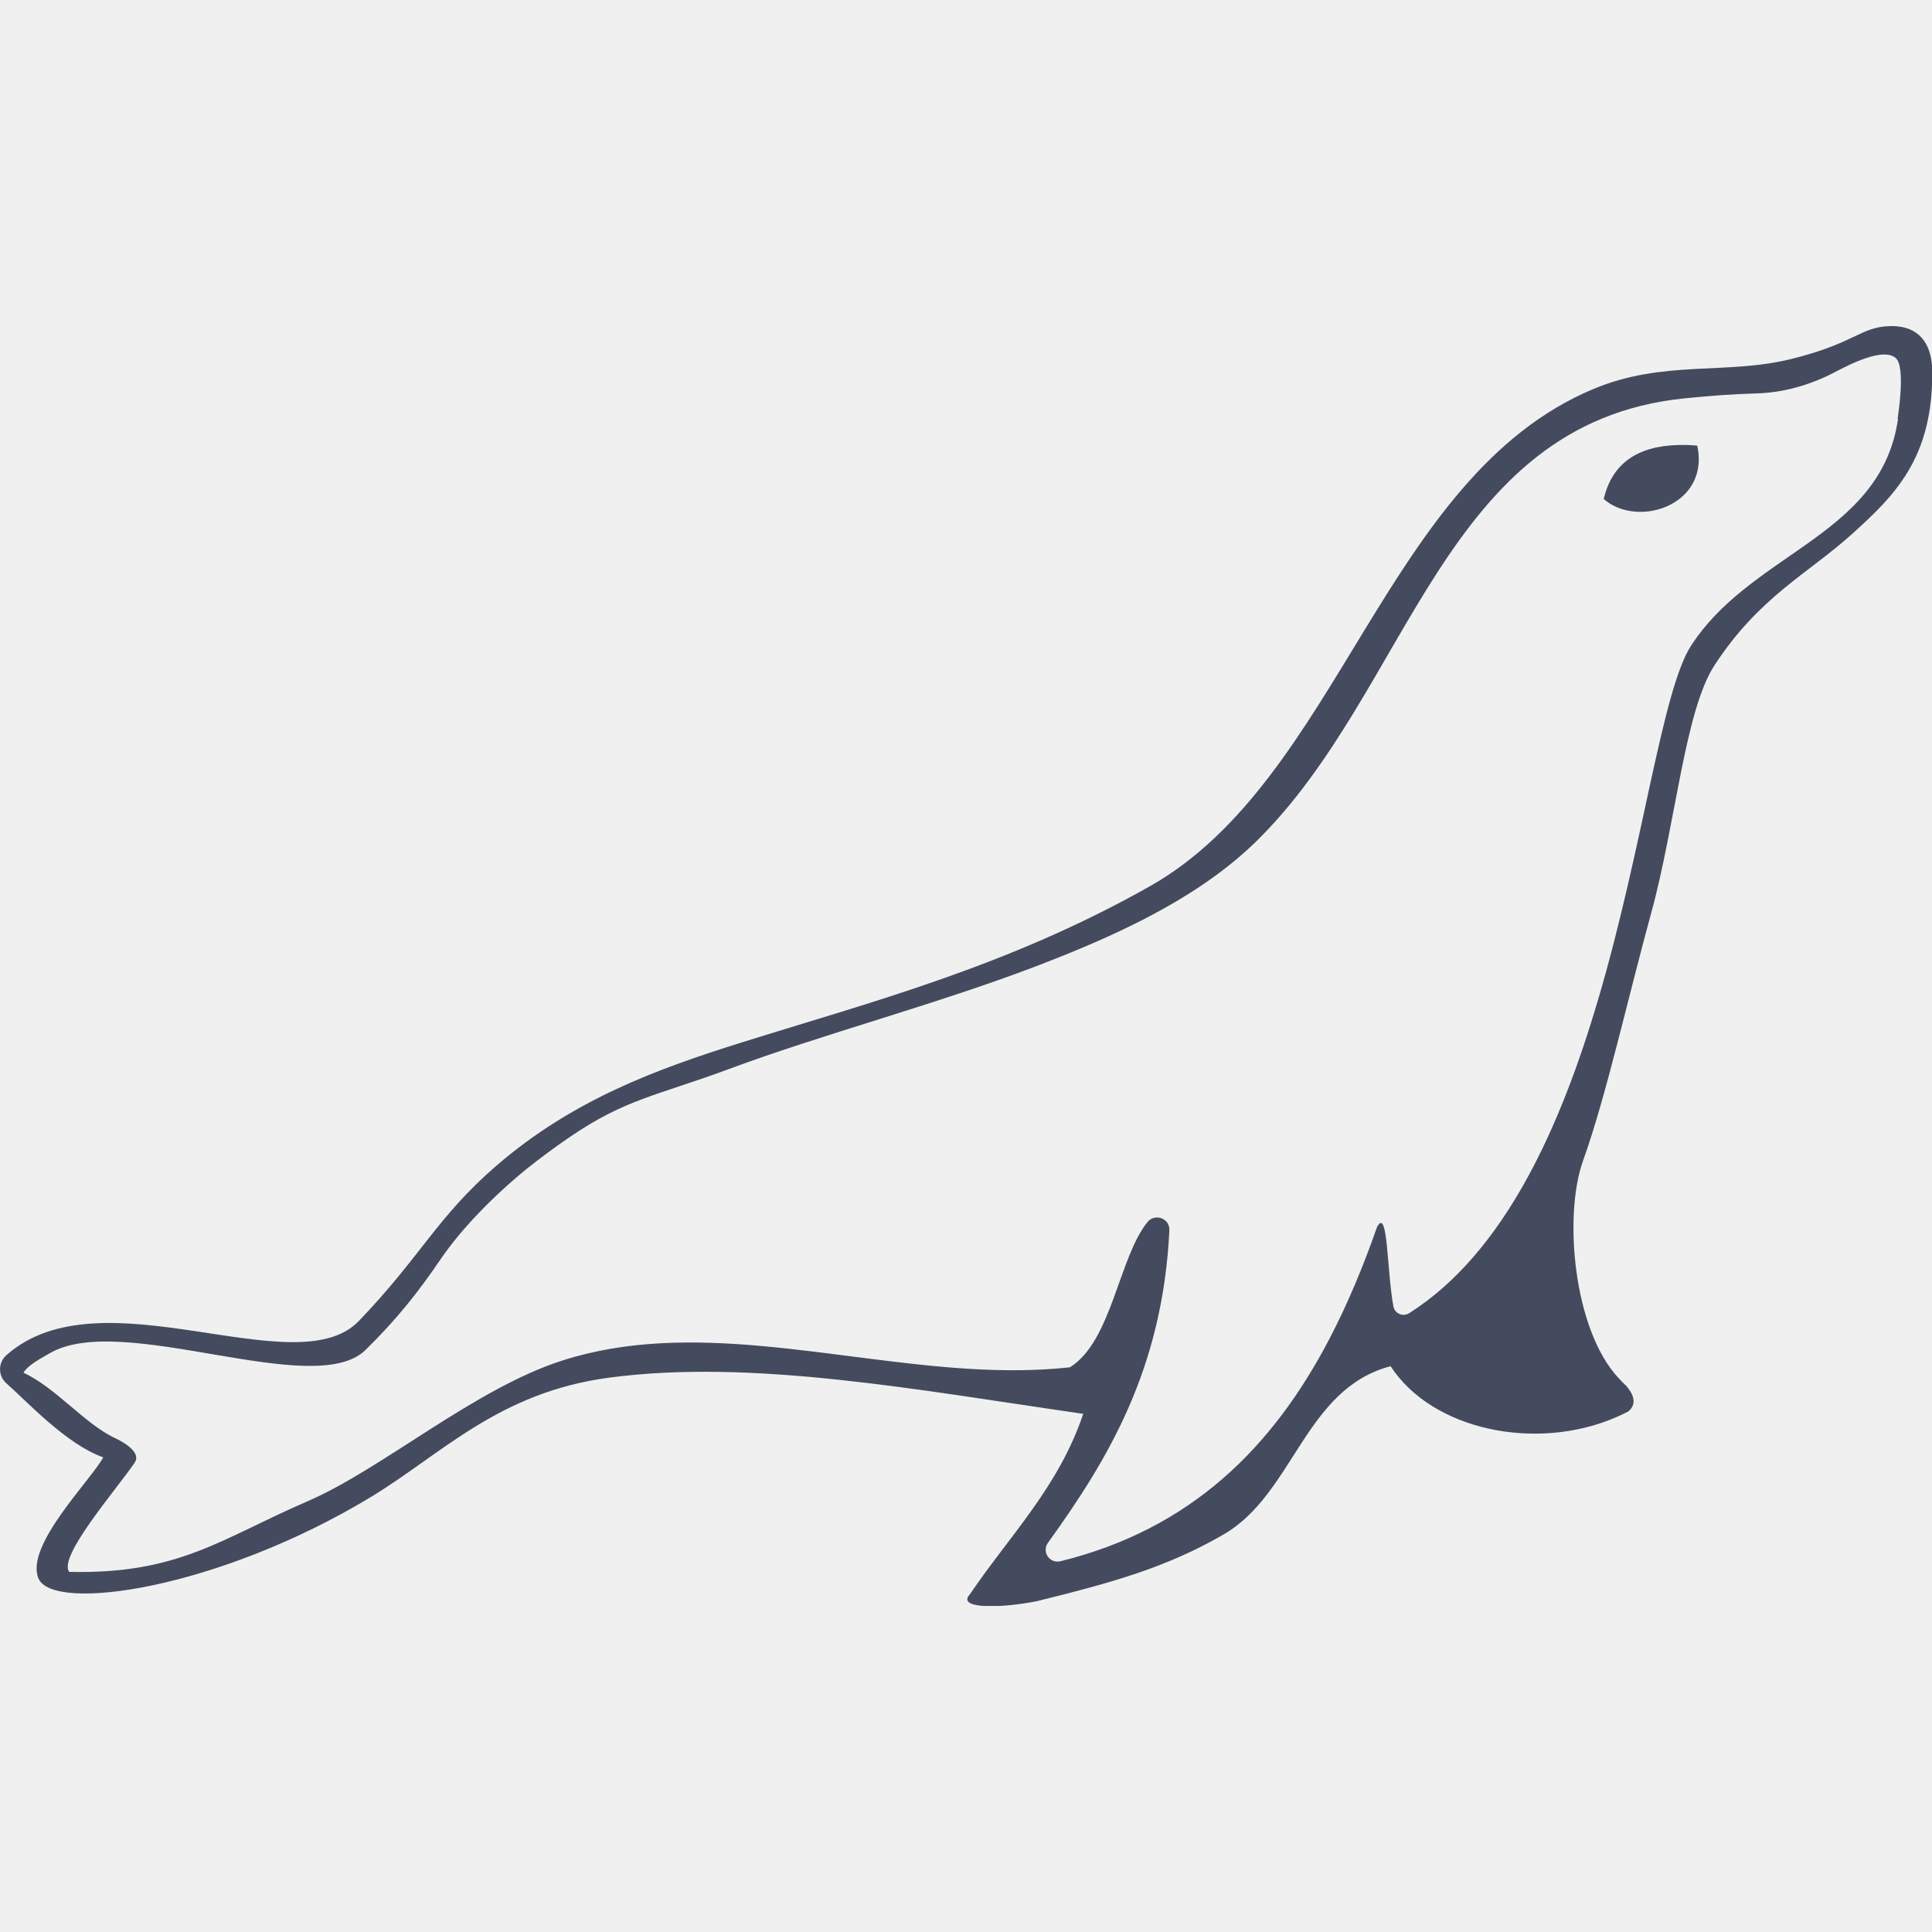
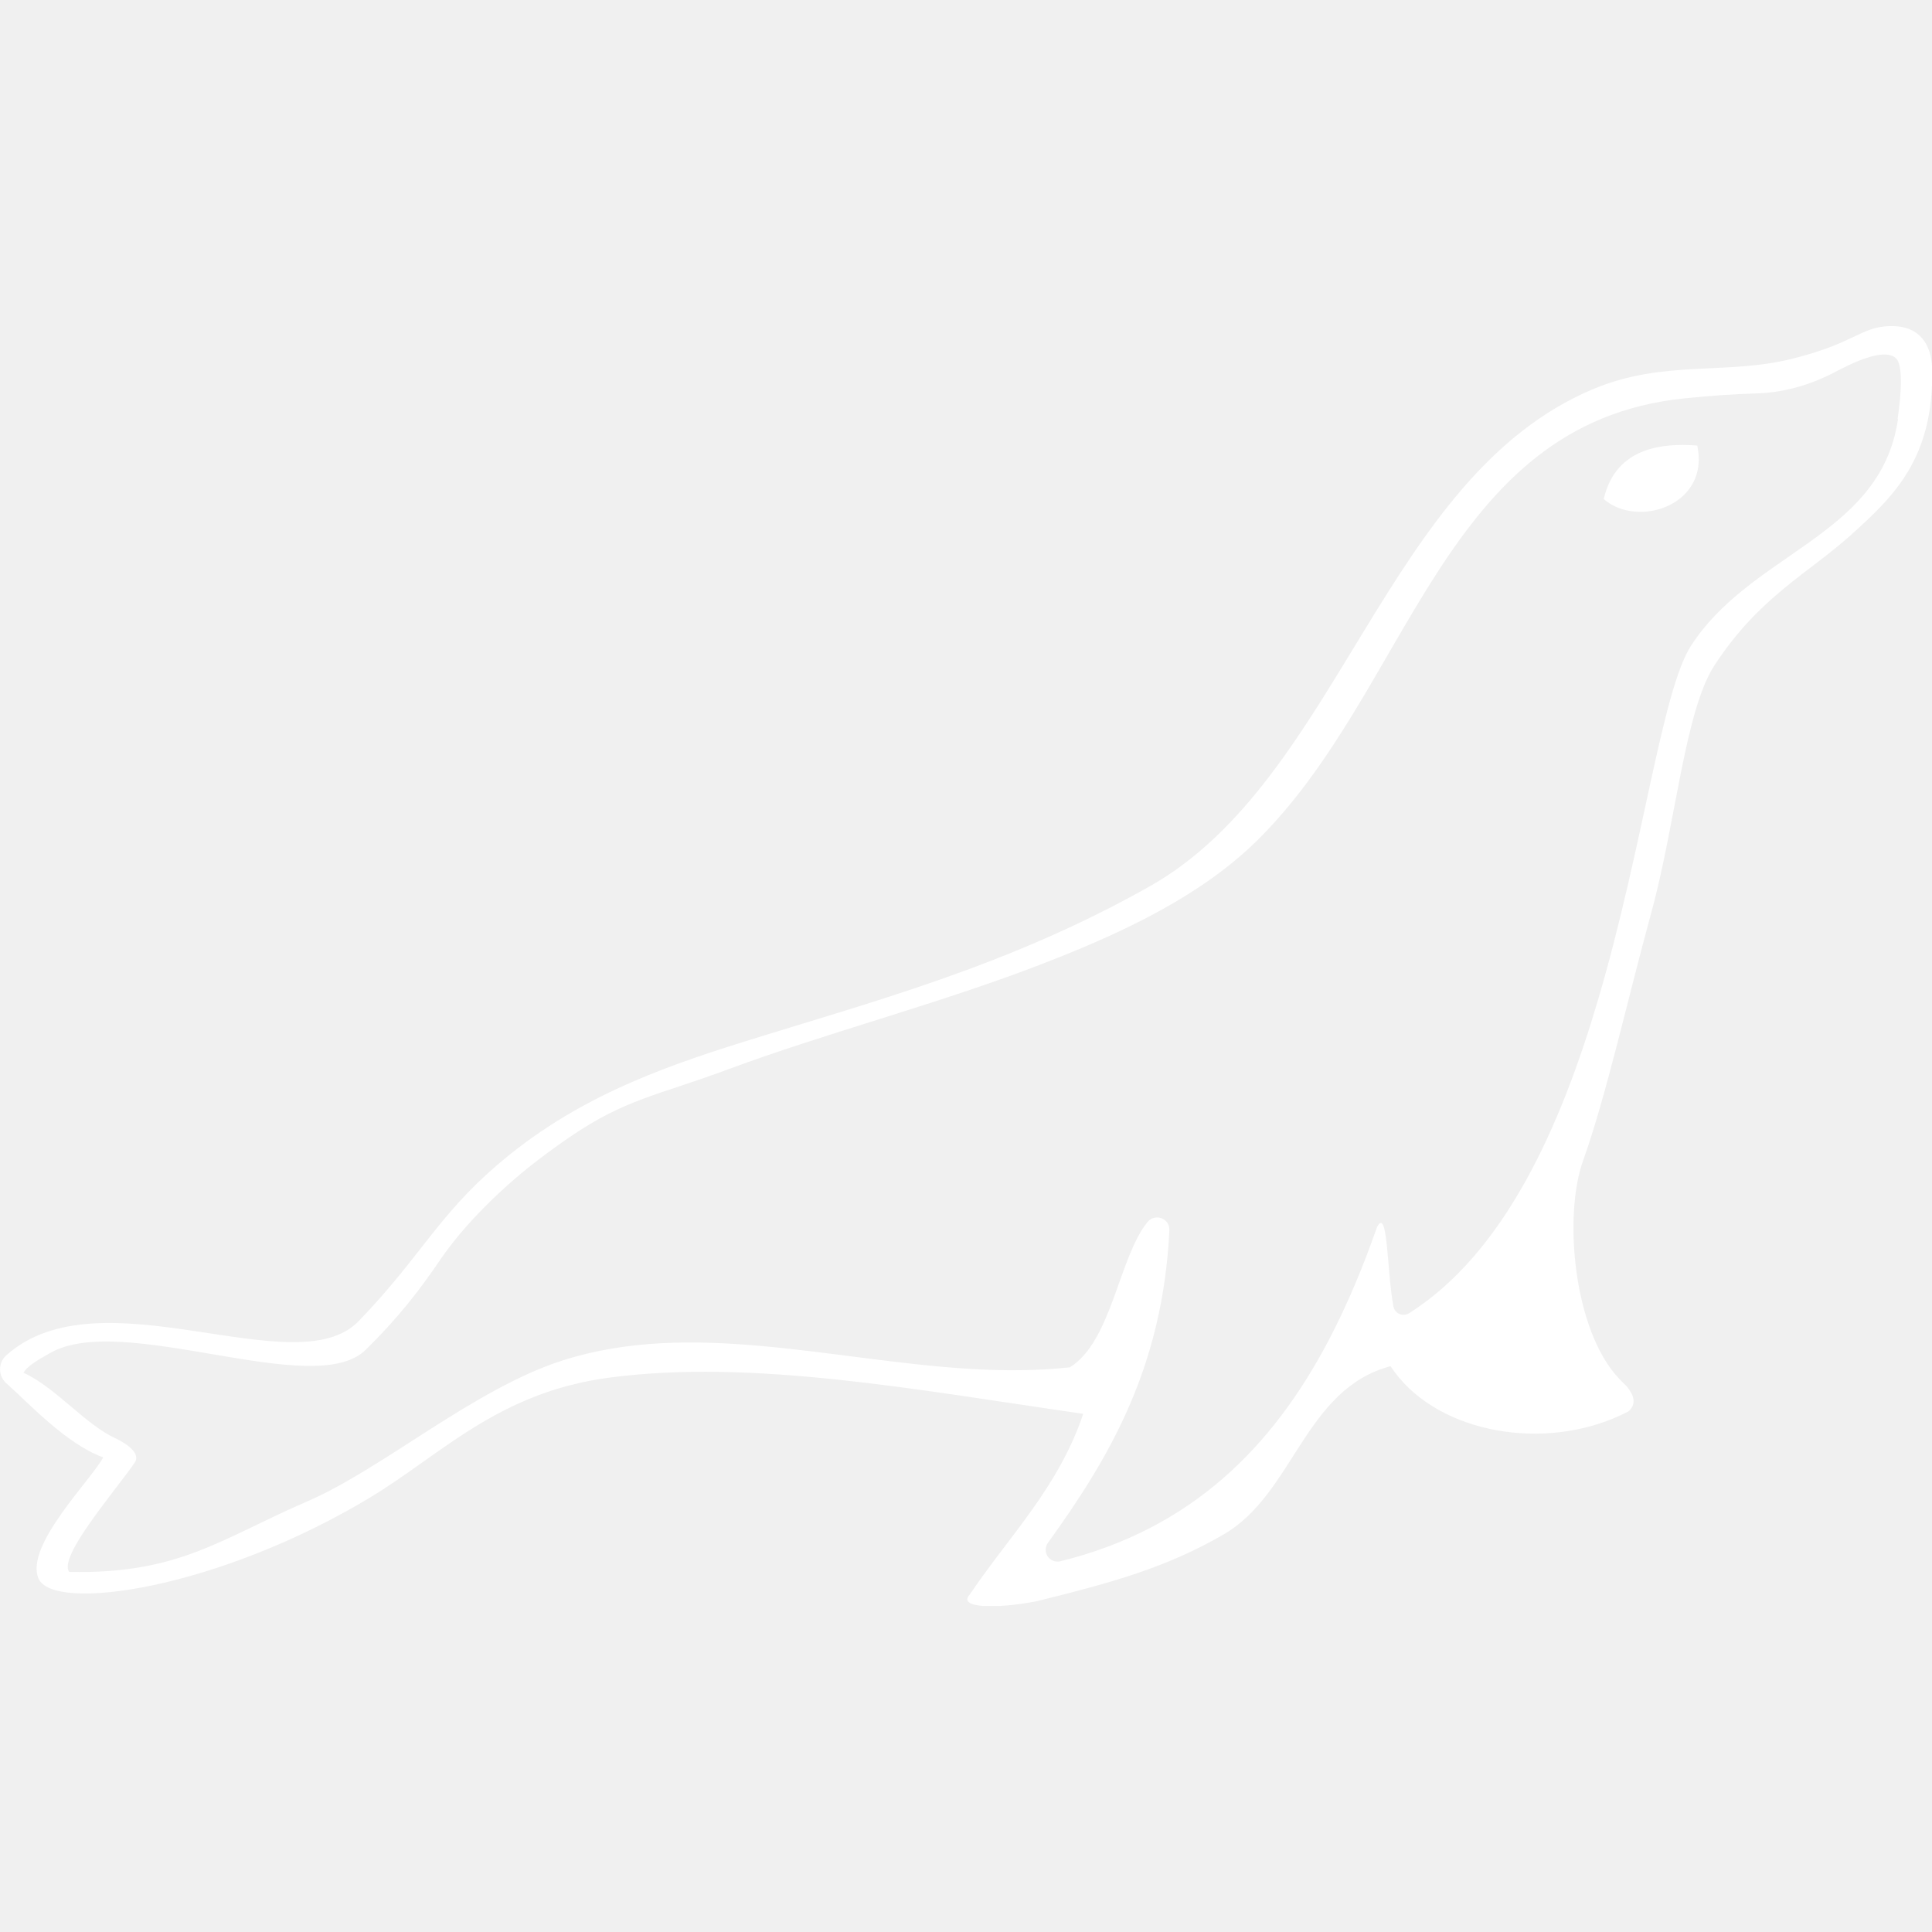
<svg xmlns="http://www.w3.org/2000/svg" height="32" viewBox="0 0 45.025 44.217" width="32">
  <clipPath id="a">
    <path d="m0 0h191.356v57.344h-191.356z" />
  </clipPath>
-   <path clip-path="url(#a)" d="m75.198 5.328c-1.872.047-2.977.863-3.34 2.42.48.418 1.126.6 1.77.572 1.415-.06 2.817-1.138 2.42-2.965-.298-.025-.582-.035-.85-.027m9.642-5.328h-.167c-1.335.043-1.542.767-4.425 1.477-2.912.717-5.725.028-8.86 1.344-9.363 3.927-11.358 17.472-19.868 22.279-6.36 3.593-12.512 5.188-18.28 6.995-3.792 1.188-7.552 2.556-10.988 5.516-2.667 2.3-3.4 4.085-6.177 6.97-2.835 2.933-11.553-2.258-15.8 1.54a.84.84 0 0 0 .014 1.253c.92.805 2.67 2.722 4.336 3.314-.528 1-3.513 3.946-2.904 5.42.64 1.55 8.04.497 14.88-3.633 3.185-1.924 5.723-4.696 10.685-5.357 6.42-.855 13.817.55 21.25 1.62-1.103 3.286-3.315 5.473-5.088 8.1-.55.592 1.103.658 2.986.3 3.4-.838 5.832-1.513 8.4-3 3.143-1.83 3.62-6.52 7.474-7.534 1.864 2.865 6.5 3.83 10.074 2.3.198-.084.392-.177.582-.275.43-.375.178-.813-.086-1.135a6.21 6.21 0 0 1 -.362-.364c-2.012-2.162-2.472-7.266-1.58-9.748 1.017-2.824 2.022-7.343 3.046-11.075 1.1-4 1.506-9.063 2.837-11.106 2.002-3.072 4.215-4.127 6.136-5.86s3.68-3.42 3.62-7.384c-.028-1.223-.629-1.927-1.735-1.957m.204 4.163c-.397 2.734-2.144 4.237-4.208 5.687-1.8 1.27-3.794 2.493-5.07 4.477-1.305 2.03-2.134 8.985-4.16 15.852-1.68 5.698-4.184 11.335-8.467 14.05-.278.176-.645.015-.704-.3-.3-1.592-.24-4.5-.734-3.56-.62 1.77-1.322 3.458-2.143 5.027-2.52 4.816-6.166 8.505-12.057 9.95a.53.53 0 0 1 -.552-.82c2.718-3.77 5.15-7.825 5.447-14.014.025-.534-.646-.778-.983-.364-1.284 1.583-1.6 5.347-3.477 6.506-1.474.16-2.967.16-4.47.07-6.17-.37-12.502-2.226-18.274-.373-3.93 1.262-8.057 4.85-11.386 6.293-3.912 1.686-5.766 3.286-10.706 3.176-.505-.68 2.062-3.623 2.934-4.893.278-.407-.317-.835-.874-1.1-1.338-.614-2.68-2.28-4.107-2.93.183-.337.83-.674 1.187-.88 3.24-1.88 11.832 2.124 14.14-.143 1.425-1.398 2.385-2.626 3.353-4.05.94-1.38 2.368-2.838 3.847-4.047a31.3 31.3 0 0 1 1.94-1.435c2.52-1.724 3.907-1.852 7.17-3.064 4.152-1.544 9.293-2.898 13.747-4.6 2.752-1.053 5.744-2.35 8.183-4.17.58-.432 1.127-.893 1.634-1.386 6.964-6.8 8.345-18.766 19.2-19.882 1.314-.135 2.248-.192 3.228-.223 1.096-.03 2.18-.3 3.263-.818.334-.146 2.324-1.35 2.996-.768.448.388.115 2.492.086 2.72" fill="#444b5e" transform="matrix(.52012 0 0 .52012 0 7.19564)" />
+   <path clip-path="url(#a)" d="m75.198 5.328c-1.872.047-2.977.863-3.34 2.42.48.418 1.126.6 1.77.572 1.415-.06 2.817-1.138 2.42-2.965-.298-.025-.582-.035-.85-.027m9.642-5.328h-.167c-1.335.043-1.542.767-4.425 1.477-2.912.717-5.725.028-8.86 1.344-9.363 3.927-11.358 17.472-19.868 22.279-6.36 3.593-12.512 5.188-18.28 6.995-3.792 1.188-7.552 2.556-10.988 5.516-2.667 2.3-3.4 4.085-6.177 6.97-2.835 2.933-11.553-2.258-15.8 1.54a.84.84 0 0 0 .014 1.253c.92.805 2.67 2.722 4.336 3.314-.528 1-3.513 3.946-2.904 5.42.64 1.55 8.04.497 14.88-3.633 3.185-1.924 5.723-4.696 10.685-5.357 6.42-.855 13.817.55 21.25 1.62-1.103 3.286-3.315 5.473-5.088 8.1-.55.592 1.103.658 2.986.3 3.4-.838 5.832-1.513 8.4-3 3.143-1.83 3.62-6.52 7.474-7.534 1.864 2.865 6.5 3.83 10.074 2.3.198-.084.392-.177.582-.275.43-.375.178-.813-.086-1.135a6.21 6.21 0 0 1 -.362-.364c-2.012-2.162-2.472-7.266-1.58-9.748 1.017-2.824 2.022-7.343 3.046-11.075 1.1-4 1.506-9.063 2.837-11.106 2.002-3.072 4.215-4.127 6.136-5.86s3.68-3.42 3.62-7.384c-.028-1.223-.629-1.927-1.735-1.957m.204 4.163c-.397 2.734-2.144 4.237-4.208 5.687-1.8 1.27-3.794 2.493-5.07 4.477-1.305 2.03-2.134 8.985-4.16 15.852-1.68 5.698-4.184 11.335-8.467 14.05-.278.176-.645.015-.704-.3-.3-1.592-.24-4.5-.734-3.56-.62 1.77-1.322 3.458-2.143 5.027-2.52 4.816-6.166 8.505-12.057 9.95a.53.53 0 0 1 -.552-.82c2.718-3.77 5.15-7.825 5.447-14.014.025-.534-.646-.778-.983-.364-1.284 1.583-1.6 5.347-3.477 6.506-1.474.16-2.967.16-4.47.07-6.17-.37-12.502-2.226-18.274-.373-3.93 1.262-8.057 4.85-11.386 6.293-3.912 1.686-5.766 3.286-10.706 3.176-.505-.68 2.062-3.623 2.934-4.893.278-.407-.317-.835-.874-1.1-1.338-.614-2.68-2.28-4.107-2.93.183-.337.83-.674 1.187-.88 3.24-1.88 11.832 2.124 14.14-.143 1.425-1.398 2.385-2.626 3.353-4.05.94-1.38 2.368-2.838 3.847-4.047a31.3 31.3 0 0 1 1.94-1.435c2.52-1.724 3.907-1.852 7.17-3.064 4.152-1.544 9.293-2.898 13.747-4.6 2.752-1.053 5.744-2.35 8.183-4.17.58-.432 1.127-.893 1.634-1.386 6.964-6.8 8.345-18.766 19.2-19.882 1.314-.135 2.248-.192 3.228-.223 1.096-.03 2.18-.3 3.263-.818.334-.146 2.324-1.35 2.996-.768.448.388.115 2.492.086 2.72" fill="#fff" transform="matrix(.52012 0 0 .52012 0 7.19564)" />
</svg>
